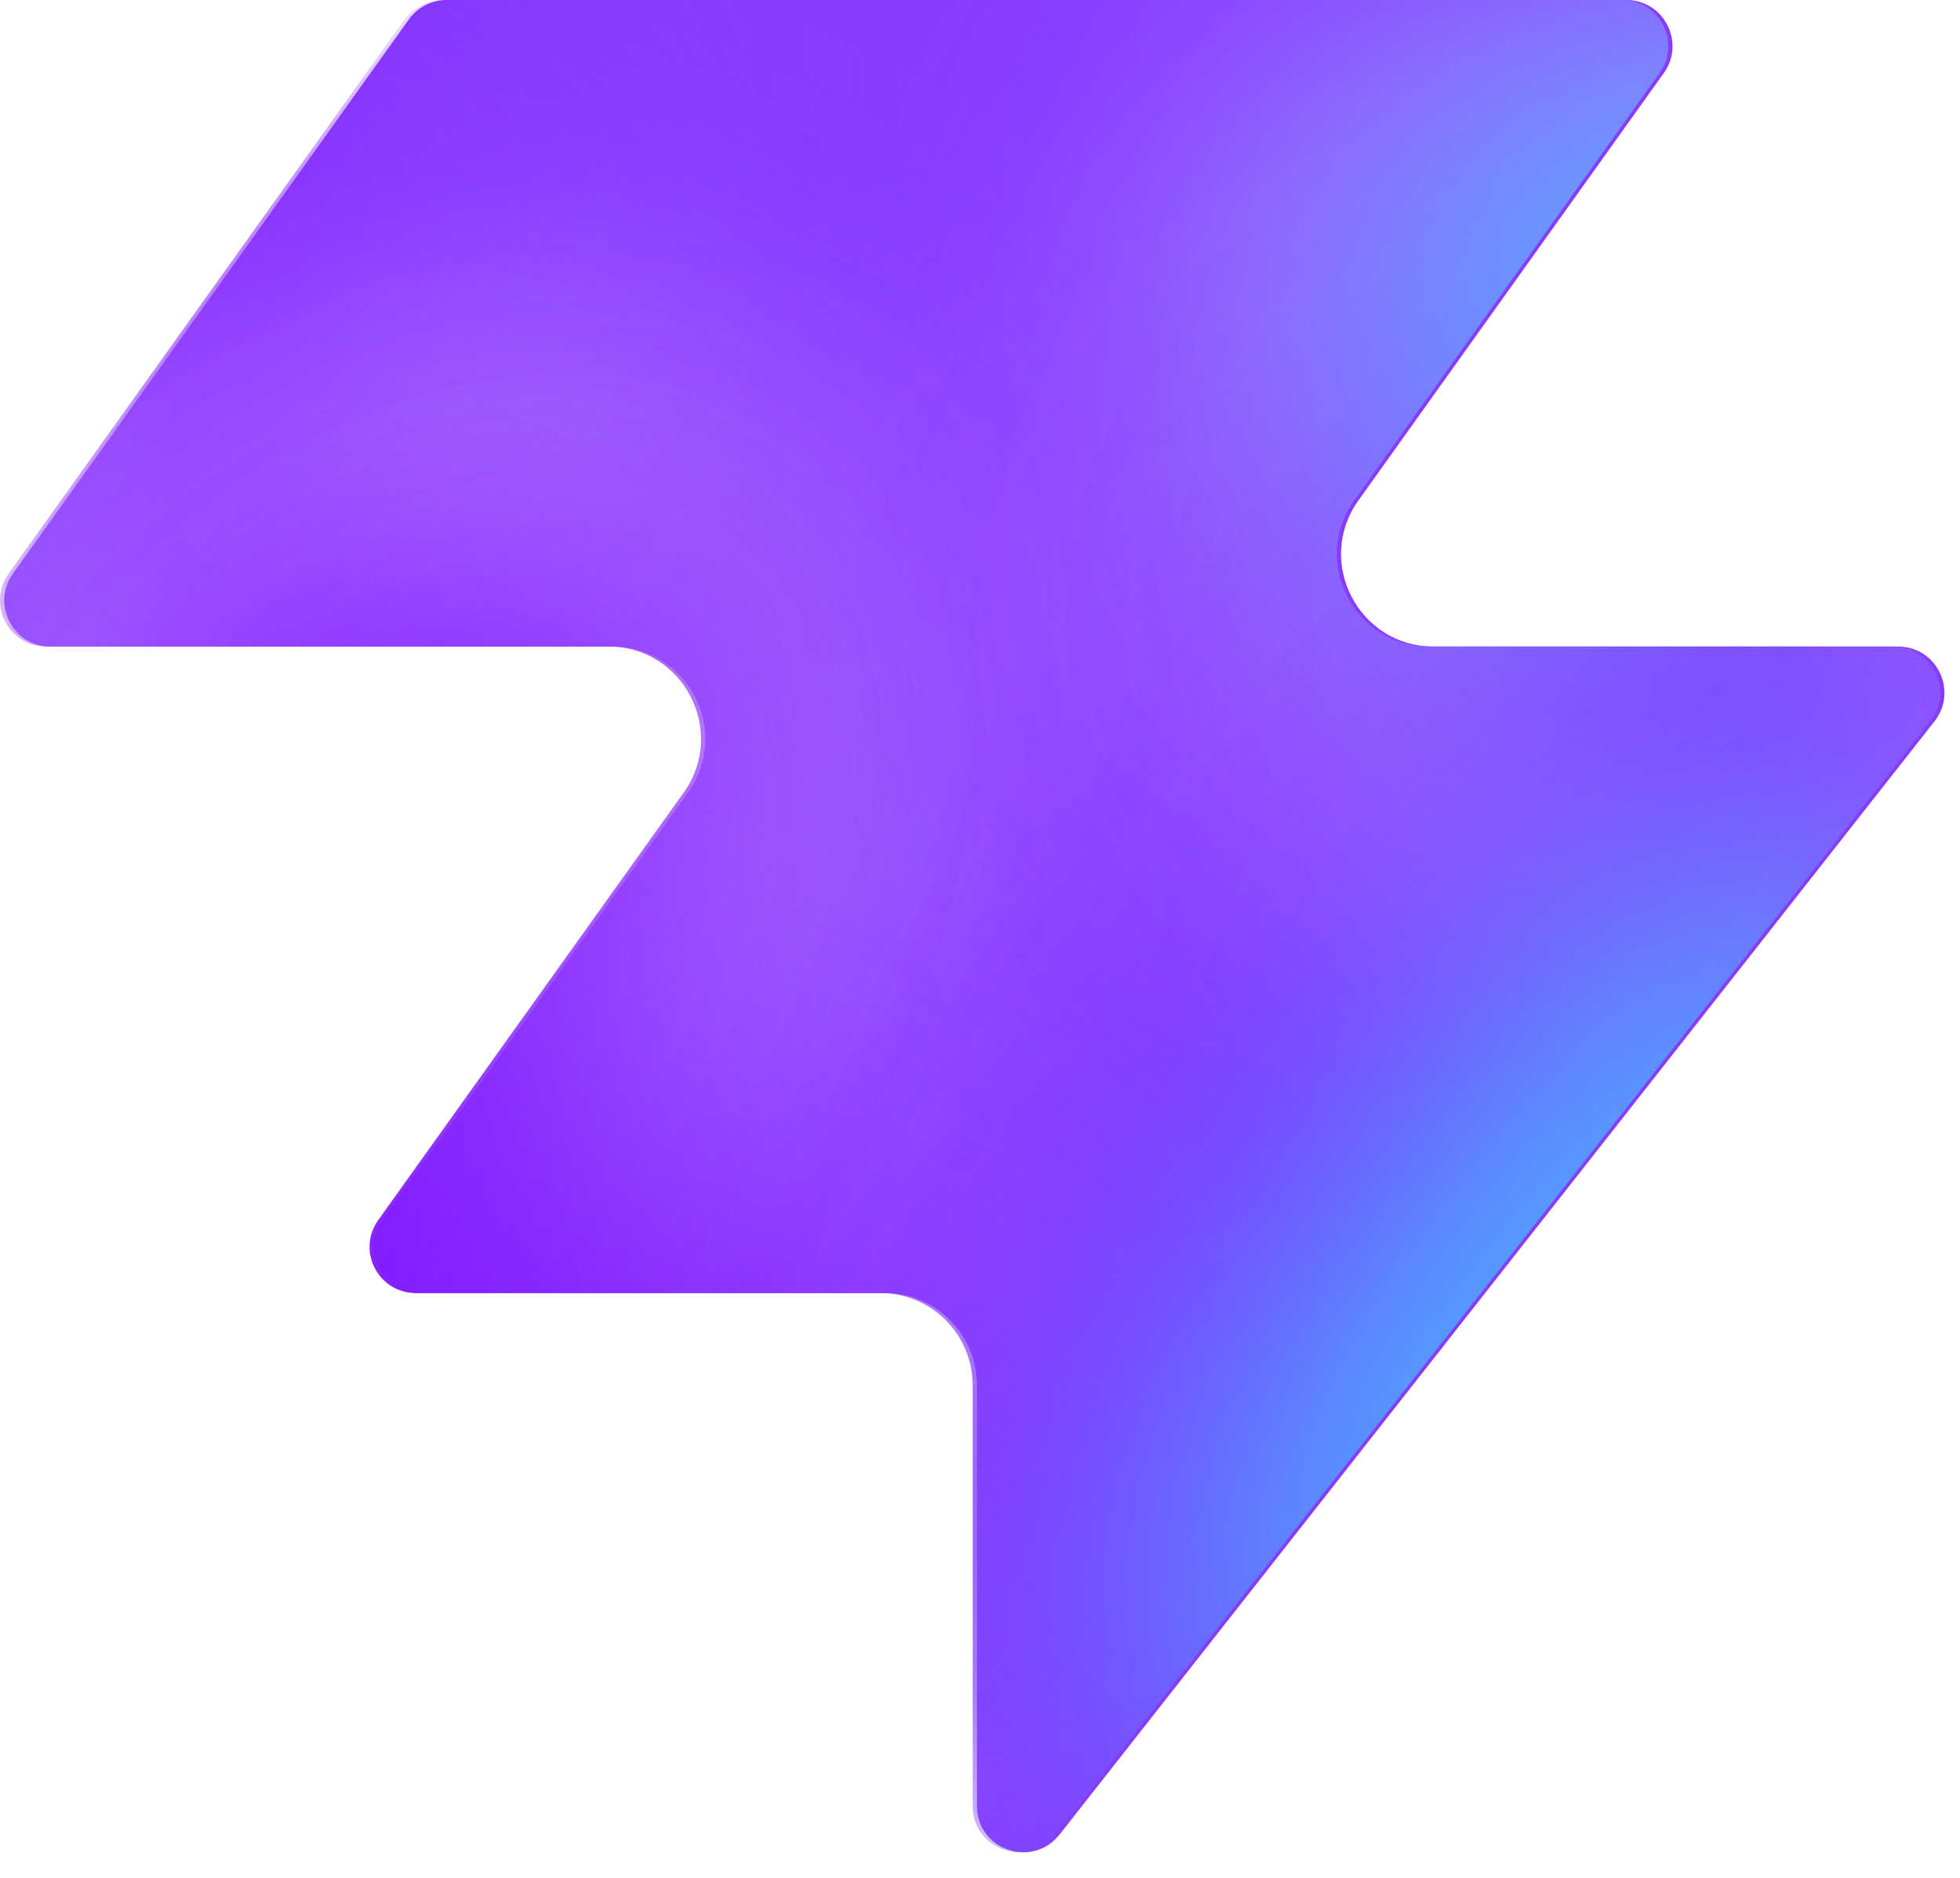
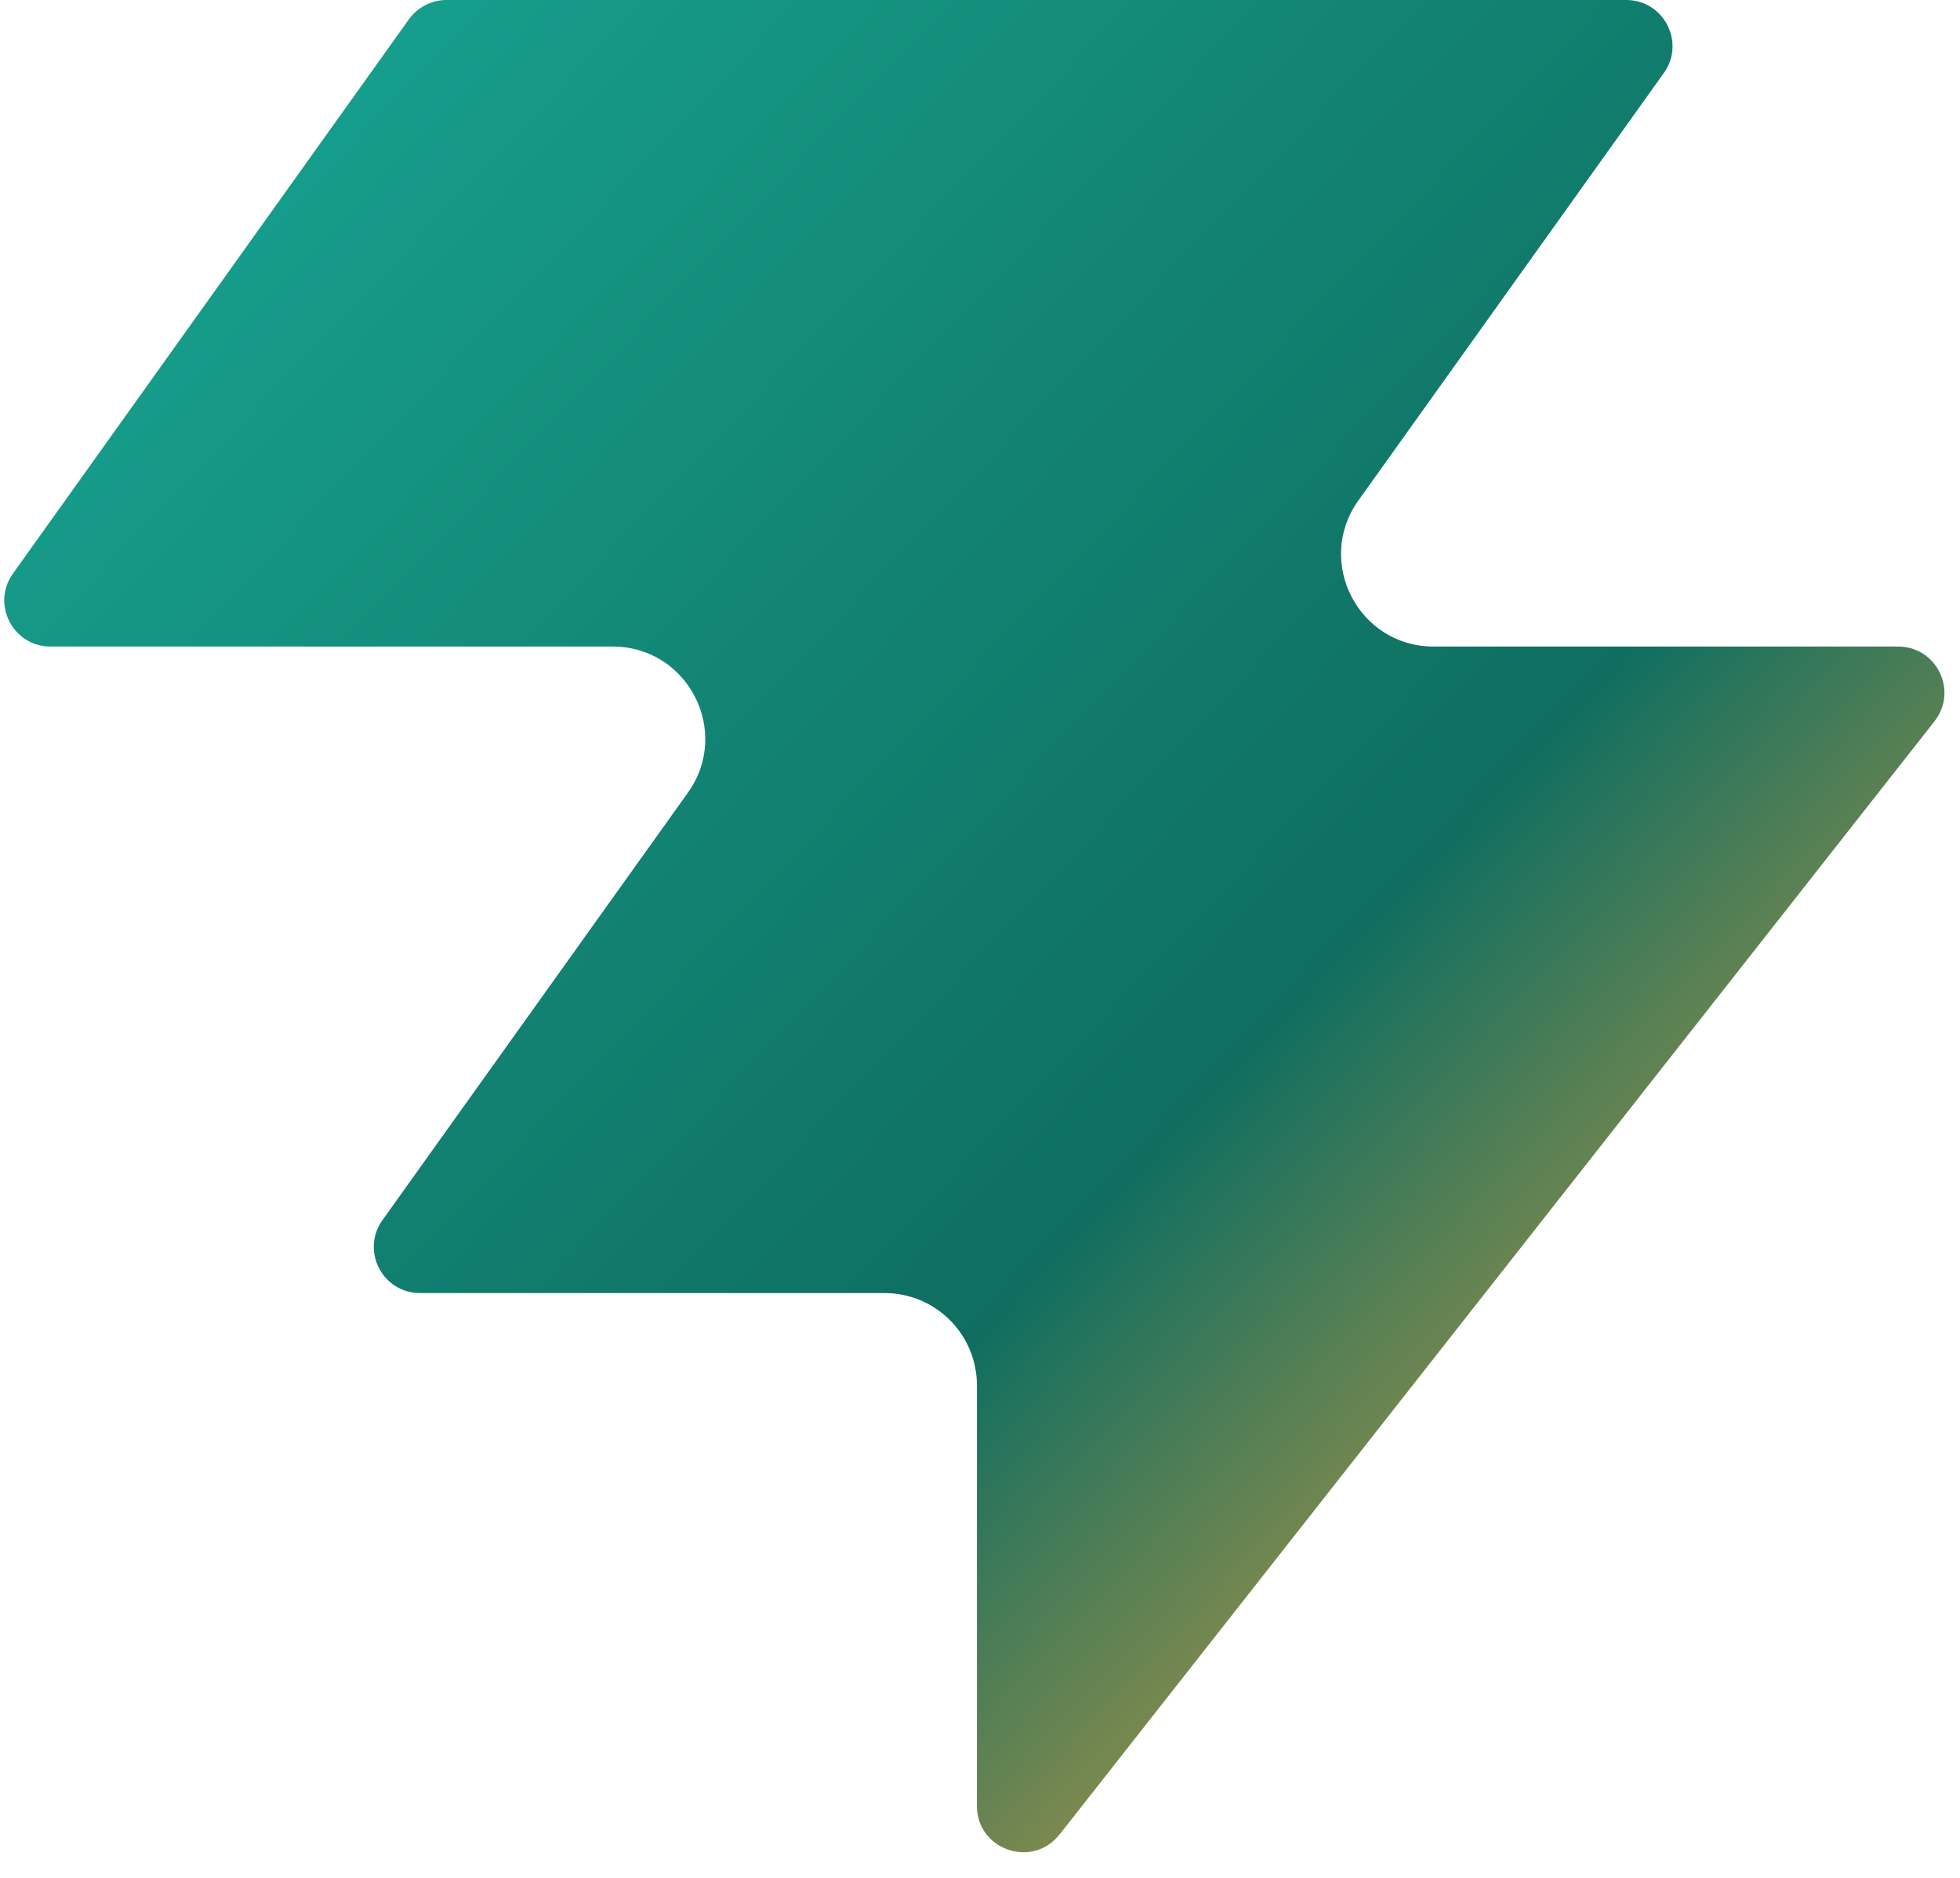
<svg xmlns="http://www.w3.org/2000/svg" width="48" height="46" fill="none" viewBox="0 0 48 46">
-   <path fill="#863bff" d="M25.946 44.938c-.664.845-2.021.375-2.021-.698V33.937a2.26 2.26 0 0 0-2.262-2.262H10.287c-.92 0-1.456-1.04-.92-1.788l7.48-10.471c1.07-1.497 0-3.578-1.842-3.578H1.237c-.92 0-1.456-1.04-.92-1.788L10.013.474c.214-.297.556-.474.92-.474h28.894c.92 0 1.456 1.04.92 1.788l-7.48 10.471c-1.07 1.498 0 3.579 1.842 3.579h11.377c.943 0 1.473 1.088.89 1.83L25.947 44.94z" style="fill:#863bff;fill:color(display-p3 .525 .23 1);fill-opacity:1" />
-   <mask id="a" width="48" height="46" x="0" y="0" maskUnits="userSpaceOnUse" style="mask-type:alpha">
-     <path fill="#000" d="M25.842 44.938c-.664.844-2.021.375-2.021-.698V33.937a2.26 2.26 0 0 0-2.262-2.262H10.183c-.92 0-1.456-1.04-.92-1.788l7.48-10.471c1.07-1.498 0-3.579-1.842-3.579H1.133c-.92 0-1.456-1.04-.92-1.787L9.91.473c.214-.297.556-.474.92-.474h28.894c.92 0 1.456 1.04.92 1.788l-7.48 10.471c-1.07 1.498 0 3.578 1.842 3.578h11.377c.943 0 1.473 1.088.89 1.832L25.843 44.94z" style="fill:#000;fill-opacity:1" />
-   </mask>
-   <g mask="url(#a)">
-     <g filter="url(#b)">
-       <ellipse cx="5.508" cy="14.704" fill="#ede6ff" rx="5.508" ry="14.704" style="fill:#ede6ff;fill:color(display-p3 .927 .903 1);fill-opacity:1" transform="matrix(.00324 1 1 -.00324 -4.47 31.516)" />
-     </g>
-     <g filter="url(#c)">
-       <ellipse cx="10.399" cy="29.851" fill="#ede6ff" rx="10.399" ry="29.851" style="fill:#ede6ff;fill:color(display-p3 .927 .903 1);fill-opacity:1" transform="matrix(.00324 1 1 -.00324 -39.328 7.883)" />
-     </g>
-     <g filter="url(#d)">
-       <ellipse cx="5.508" cy="30.487" fill="#7e14ff" rx="5.508" ry="30.487" style="fill:#7e14ff;fill:color(display-p3 .492 .077 1);fill-opacity:1" transform="rotate(89.814 -25.913 -14.639)scale(1 -1)" />
-     </g>
-     <g filter="url(#e)">
-       <ellipse cx="5.508" cy="30.599" fill="#7e14ff" rx="5.508" ry="30.599" style="fill:#7e14ff;fill:color(display-p3 .492 .077 1);fill-opacity:1" transform="rotate(89.814 -32.644 -3.334)scale(1 -1)" />
-     </g>
-     <g filter="url(#f)">
-       <ellipse cx="5.508" cy="30.599" fill="#7e14ff" rx="5.508" ry="30.599" style="fill:#7e14ff;fill:color(display-p3 .492 .077 1);fill-opacity:1" transform="matrix(.00324 1 1 -.00324 -34.34 30.47)" />
-     </g>
-     <g filter="url(#g)">
-       <ellipse cx="14.072" cy="22.078" fill="#ede6ff" rx="14.072" ry="22.078" style="fill:#ede6ff;fill:color(display-p3 .927 .903 1);fill-opacity:1" transform="rotate(93.35 24.506 48.493)scale(-1 1)" />
-     </g>
-     <g filter="url(#h)">
-       <ellipse cx="3.47" cy="21.501" fill="#7e14ff" rx="3.47" ry="21.501" style="fill:#7e14ff;fill:color(display-p3 .492 .077 1);fill-opacity:1" transform="rotate(89.009 28.708 47.59)scale(-1 1)" />
-     </g>
-     <g filter="url(#i)">
-       <ellipse cx="3.47" cy="21.501" fill="#7e14ff" rx="3.47" ry="21.501" style="fill:#7e14ff;fill:color(display-p3 .492 .077 1);fill-opacity:1" transform="rotate(89.009 28.708 47.59)scale(-1 1)" />
-     </g>
-     <g filter="url(#j)">
-       <ellipse cx=".387" cy="8.972" fill="#7e14ff" rx="4.407" ry="29.108" style="fill:#7e14ff;fill:color(display-p3 .492 .077 1);fill-opacity:1" transform="rotate(39.51 .387 8.972)" />
-     </g>
-     <g filter="url(#k)">
-       <ellipse cx="47.523" cy="-6.092" fill="#7e14ff" rx="4.407" ry="29.108" style="fill:#7e14ff;fill:color(display-p3 .492 .077 1);fill-opacity:1" transform="rotate(37.892 47.523 -6.092)" />
-     </g>
-     <g filter="url(#l)">
-       <ellipse cx="41.412" cy="6.333" fill="#47bfff" rx="5.971" ry="9.665" style="fill:#47bfff;fill:color(display-p3 .28 .748 1);fill-opacity:1" transform="rotate(37.892 41.412 6.333)" />
-     </g>
-     <g filter="url(#m)">
-       <ellipse cx="-1.879" cy="38.332" fill="#7e14ff" rx="4.407" ry="29.108" style="fill:#7e14ff;fill:color(display-p3 .492 .077 1);fill-opacity:1" transform="rotate(37.892 -1.88 38.332)" />
-     </g>
-     <g filter="url(#n)">
-       <ellipse cx="-1.879" cy="38.332" fill="#7e14ff" rx="4.407" ry="29.108" style="fill:#7e14ff;fill:color(display-p3 .492 .077 1);fill-opacity:1" transform="rotate(37.892 -1.88 38.332)" />
-     </g>
-     <g filter="url(#o)">
-       <ellipse cx="35.651" cy="29.907" fill="#7e14ff" rx="4.407" ry="29.108" style="fill:#7e14ff;fill:color(display-p3 .492 .077 1);fill-opacity:1" transform="rotate(37.892 35.651 29.907)" />
-     </g>
-     <g filter="url(#p)">
-       <ellipse cx="38.418" cy="32.4" fill="#47bfff" rx="5.971" ry="15.297" style="fill:#47bfff;fill:color(display-p3 .28 .748 1);fill-opacity:1" transform="rotate(37.892 38.418 32.4)" />
-     </g>
-   </g>
  <defs>
-     <filter id="b" width="60.045" height="41.654" x="-19.77" y="16.149" color-interpolation-filters="sRGB" filterUnits="userSpaceOnUse">
-       <feFlood flood-opacity="0" result="BackgroundImageFix" />
-       <feBlend in="SourceGraphic" in2="BackgroundImageFix" result="shape" />
-       <feGaussianBlur result="effect1_foregroundBlur_2002_17158" stdDeviation="7.659" />
-     </filter>
-     <filter id="c" width="90.34" height="51.437" x="-54.613" y="-7.533" color-interpolation-filters="sRGB" filterUnits="userSpaceOnUse">
-       <feFlood flood-opacity="0" result="BackgroundImageFix" />
-       <feBlend in="SourceGraphic" in2="BackgroundImageFix" result="shape" />
-       <feGaussianBlur result="effect1_foregroundBlur_2002_17158" stdDeviation="7.659" />
-     </filter>
-     <filter id="d" width="79.355" height="29.4" x="-49.64" y="2.03" color-interpolation-filters="sRGB" filterUnits="userSpaceOnUse">
-       <feFlood flood-opacity="0" result="BackgroundImageFix" />
-       <feBlend in="SourceGraphic" in2="BackgroundImageFix" result="shape" />
-       <feGaussianBlur result="effect1_foregroundBlur_2002_17158" stdDeviation="4.596" />
-     </filter>
-     <filter id="e" width="79.579" height="29.4" x="-45.045" y="20.029" color-interpolation-filters="sRGB" filterUnits="userSpaceOnUse">
-       <feFlood flood-opacity="0" result="BackgroundImageFix" />
-       <feBlend in="SourceGraphic" in2="BackgroundImageFix" result="shape" />
-       <feGaussianBlur result="effect1_foregroundBlur_2002_17158" stdDeviation="4.596" />
-     </filter>
-     <filter id="f" width="79.579" height="29.4" x="-43.513" y="21.178" color-interpolation-filters="sRGB" filterUnits="userSpaceOnUse">
-       <feFlood flood-opacity="0" result="BackgroundImageFix" />
-       <feBlend in="SourceGraphic" in2="BackgroundImageFix" result="shape" />
-       <feGaussianBlur result="effect1_foregroundBlur_2002_17158" stdDeviation="4.596" />
-     </filter>
-     <filter id="g" width="74.749" height="58.852" x="15.756" y="-17.901" color-interpolation-filters="sRGB" filterUnits="userSpaceOnUse">
-       <feFlood flood-opacity="0" result="BackgroundImageFix" />
-       <feBlend in="SourceGraphic" in2="BackgroundImageFix" result="shape" />
-       <feGaussianBlur result="effect1_foregroundBlur_2002_17158" stdDeviation="7.659" />
-     </filter>
-     <filter id="h" width="61.377" height="25.362" x="23.548" y="2.284" color-interpolation-filters="sRGB" filterUnits="userSpaceOnUse">
-       <feFlood flood-opacity="0" result="BackgroundImageFix" />
-       <feBlend in="SourceGraphic" in2="BackgroundImageFix" result="shape" />
-       <feGaussianBlur result="effect1_foregroundBlur_2002_17158" stdDeviation="4.596" />
-     </filter>
-     <filter id="i" width="61.377" height="25.362" x="23.548" y="2.284" color-interpolation-filters="sRGB" filterUnits="userSpaceOnUse">
-       <feFlood flood-opacity="0" result="BackgroundImageFix" />
-       <feBlend in="SourceGraphic" in2="BackgroundImageFix" result="shape" />
-       <feGaussianBlur result="effect1_foregroundBlur_2002_17158" stdDeviation="4.596" />
-     </filter>
-     <filter id="j" width="56.045" height="63.649" x="-27.636" y="-22.853" color-interpolation-filters="sRGB" filterUnits="userSpaceOnUse">
-       <feFlood flood-opacity="0" result="BackgroundImageFix" />
-       <feBlend in="SourceGraphic" in2="BackgroundImageFix" result="shape" />
-       <feGaussianBlur result="effect1_foregroundBlur_2002_17158" stdDeviation="4.596" />
-     </filter>
-     <filter id="k" width="54.814" height="64.646" x="20.116" y="-38.415" color-interpolation-filters="sRGB" filterUnits="userSpaceOnUse">
-       <feFlood flood-opacity="0" result="BackgroundImageFix" />
-       <feBlend in="SourceGraphic" in2="BackgroundImageFix" result="shape" />
-       <feGaussianBlur result="effect1_foregroundBlur_2002_17158" stdDeviation="4.596" />
-     </filter>
-     <filter id="l" width="33.541" height="35.313" x="24.641" y="-11.323" color-interpolation-filters="sRGB" filterUnits="userSpaceOnUse">
-       <feFlood flood-opacity="0" result="BackgroundImageFix" />
-       <feBlend in="SourceGraphic" in2="BackgroundImageFix" result="shape" />
-       <feGaussianBlur result="effect1_foregroundBlur_2002_17158" stdDeviation="4.596" />
-     </filter>
-     <filter id="m" width="54.814" height="64.646" x="-29.286" y="6.009" color-interpolation-filters="sRGB" filterUnits="userSpaceOnUse">
-       <feFlood flood-opacity="0" result="BackgroundImageFix" />
-       <feBlend in="SourceGraphic" in2="BackgroundImageFix" result="shape" />
-       <feGaussianBlur result="effect1_foregroundBlur_2002_17158" stdDeviation="4.596" />
-     </filter>
-     <filter id="n" width="54.814" height="64.646" x="-29.286" y="6.009" color-interpolation-filters="sRGB" filterUnits="userSpaceOnUse">
-       <feFlood flood-opacity="0" result="BackgroundImageFix" />
-       <feBlend in="SourceGraphic" in2="BackgroundImageFix" result="shape" />
-       <feGaussianBlur result="effect1_foregroundBlur_2002_17158" stdDeviation="4.596" />
-     </filter>
-     <filter id="o" width="54.814" height="64.646" x="8.244" y="-2.416" color-interpolation-filters="sRGB" filterUnits="userSpaceOnUse">
-       <feFlood flood-opacity="0" result="BackgroundImageFix" />
-       <feBlend in="SourceGraphic" in2="BackgroundImageFix" result="shape" />
-       <feGaussianBlur result="effect1_foregroundBlur_2002_17158" stdDeviation="4.596" />
-     </filter>
-     <filter id="p" width="39.409" height="43.623" x="18.713" y="10.588" color-interpolation-filters="sRGB" filterUnits="userSpaceOnUse">
-       <feFlood flood-opacity="0" result="BackgroundImageFix" />
-       <feBlend in="SourceGraphic" in2="BackgroundImageFix" result="shape" />
-       <feGaussianBlur result="effect1_foregroundBlur_2002_17158" stdDeviation="4.596" />
-     </filter>
+     <linearGradient id="oe-brand" x1="4" y1="4" x2="44" y2="42" gradientUnits="userSpaceOnUse">
+       <stop offset="0" stop-color="#17a08e" />
+       <stop offset="0.62" stop-color="#0f6e60" />
+       <stop offset="1" stop-color="#f2a63b" />
+     </linearGradient>
  </defs>
+   <path fill="url(#oe-brand)" d="M25.946 44.938c-.664.845-2.021.375-2.021-.698V33.937a2.26 2.26 0 0 0-2.262-2.262H10.287c-.92 0-1.456-1.04-.92-1.788l7.48-10.471c1.07-1.497 0-3.578-1.842-3.578H1.237c-.92 0-1.456-1.04-.92-1.788L10.013.474c.214-.297.556-.474.92-.474h28.894c.92 0 1.456 1.04.92 1.788l-7.48 10.471c-1.07 1.498 0 3.579 1.842 3.579h11.377c.943 0 1.473 1.088.89 1.83L25.947 44.94z" />
</svg>
